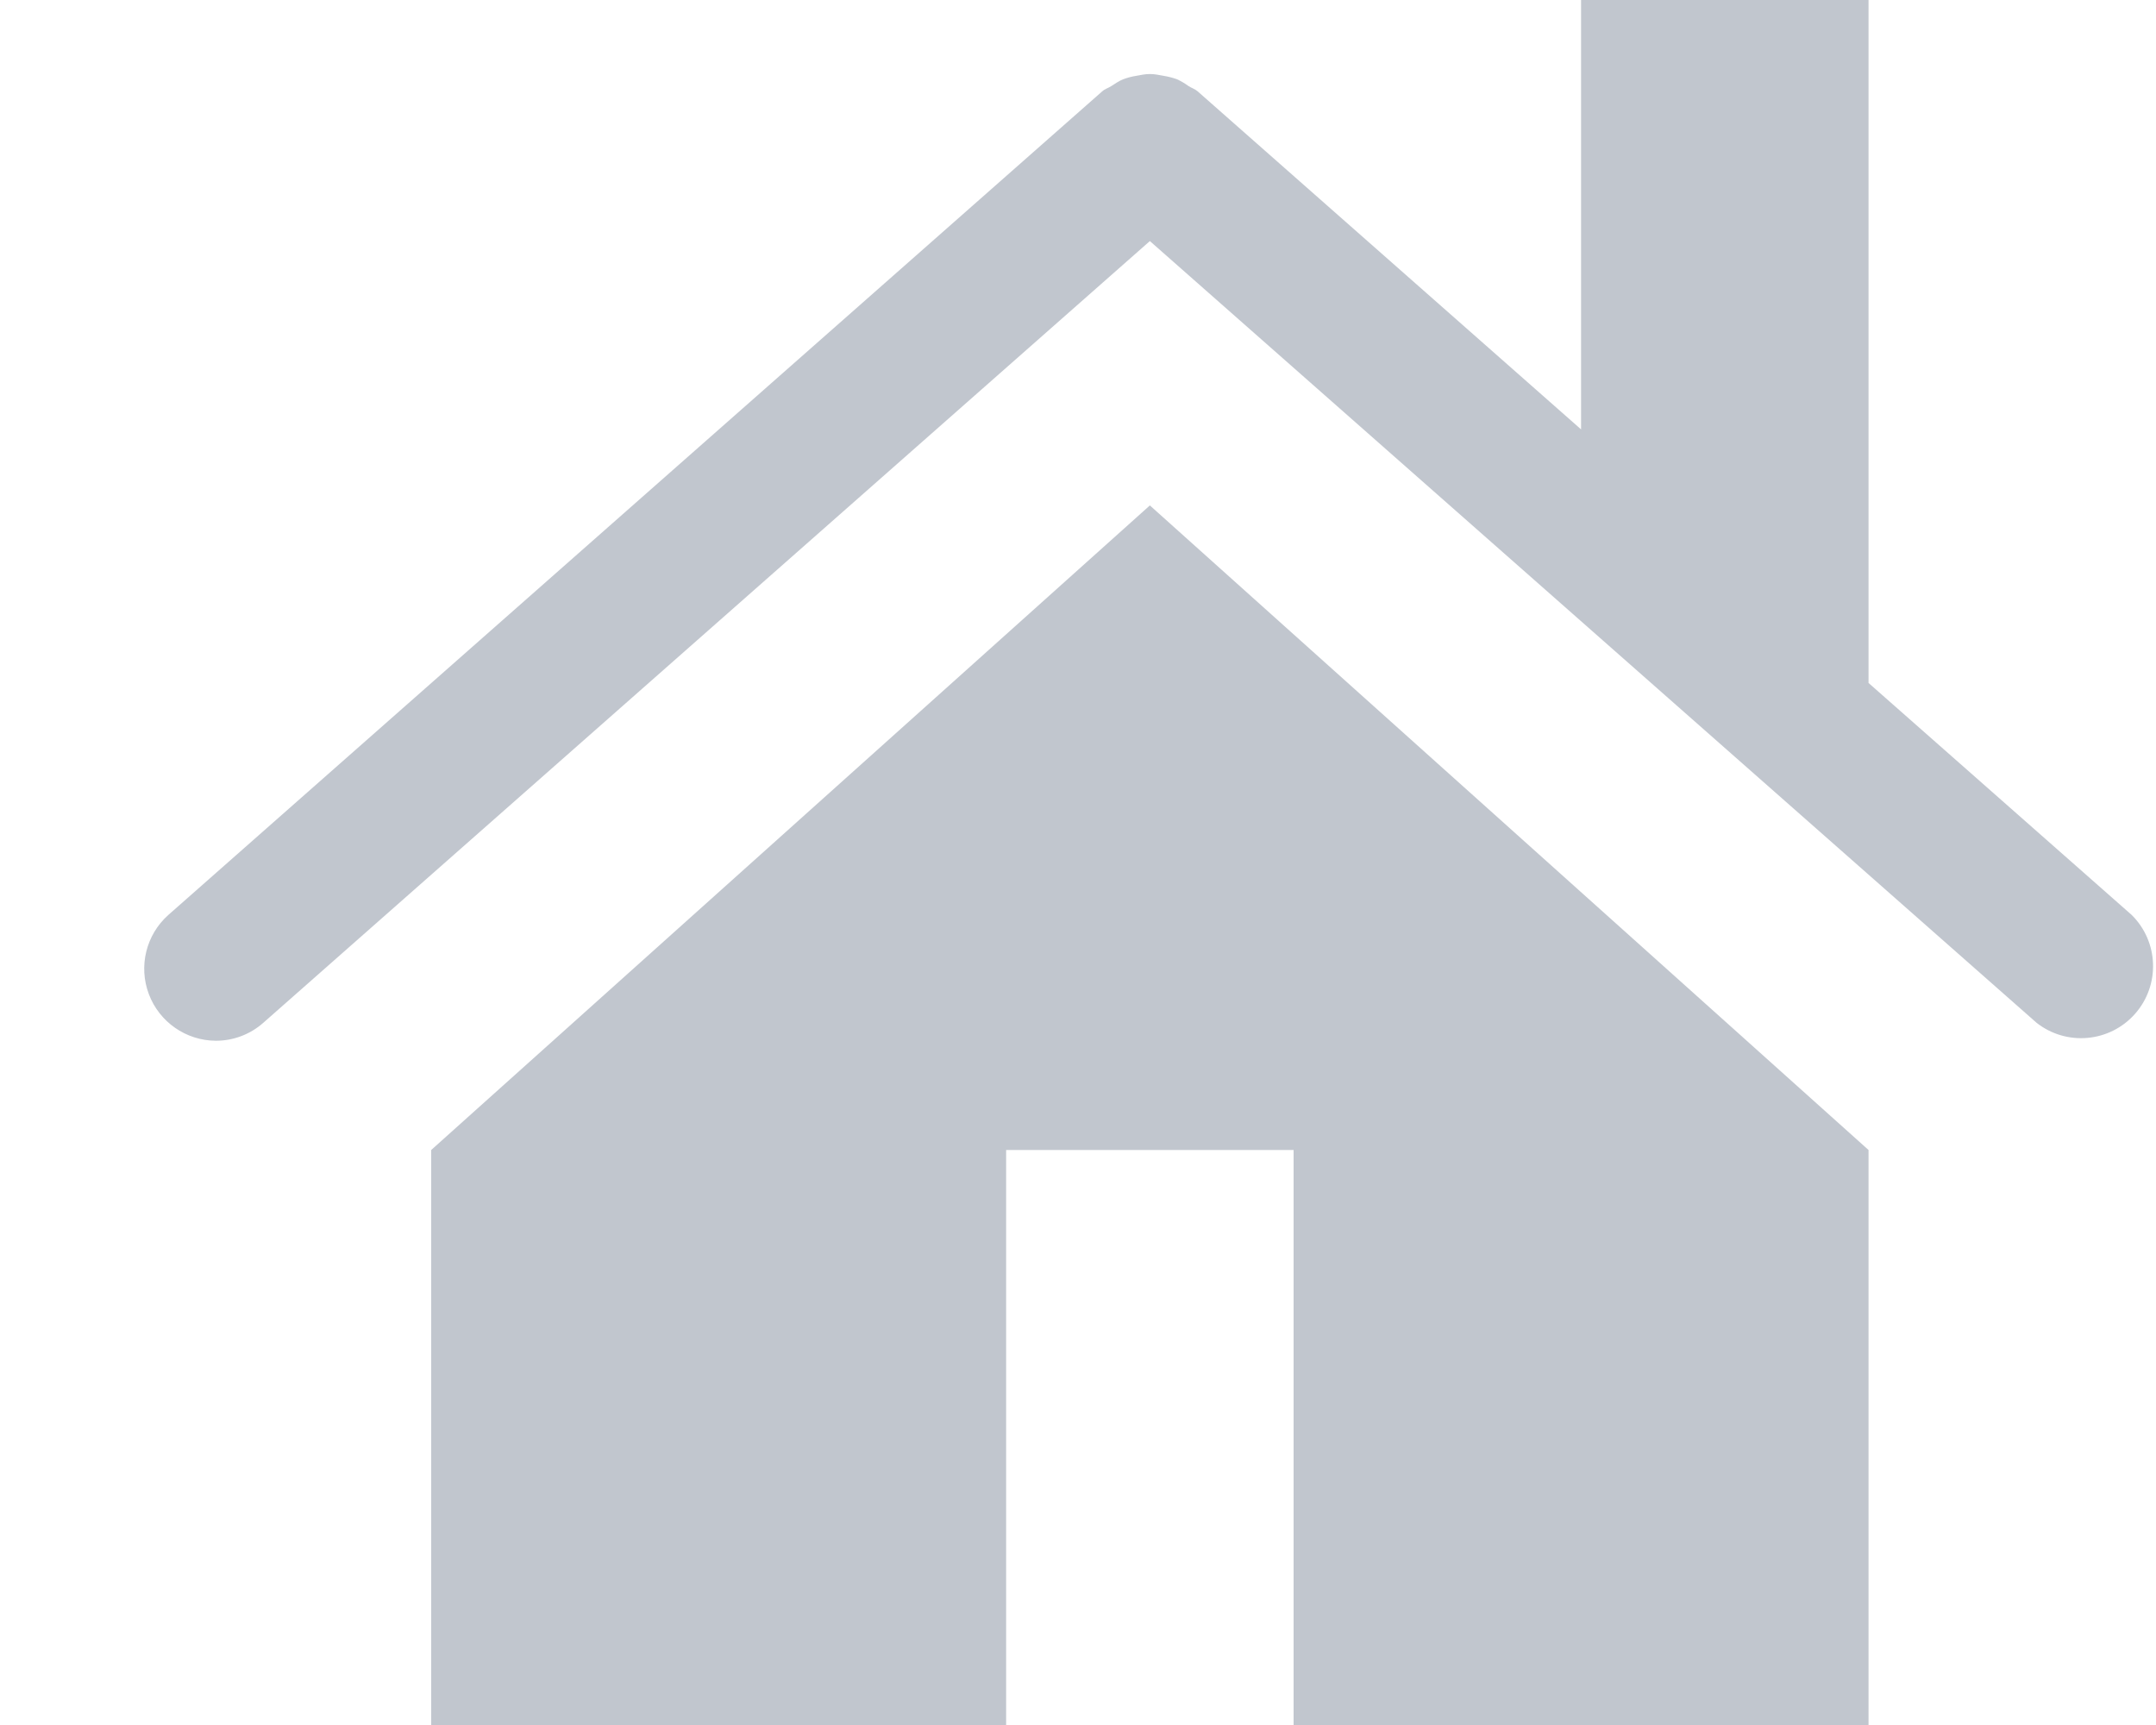
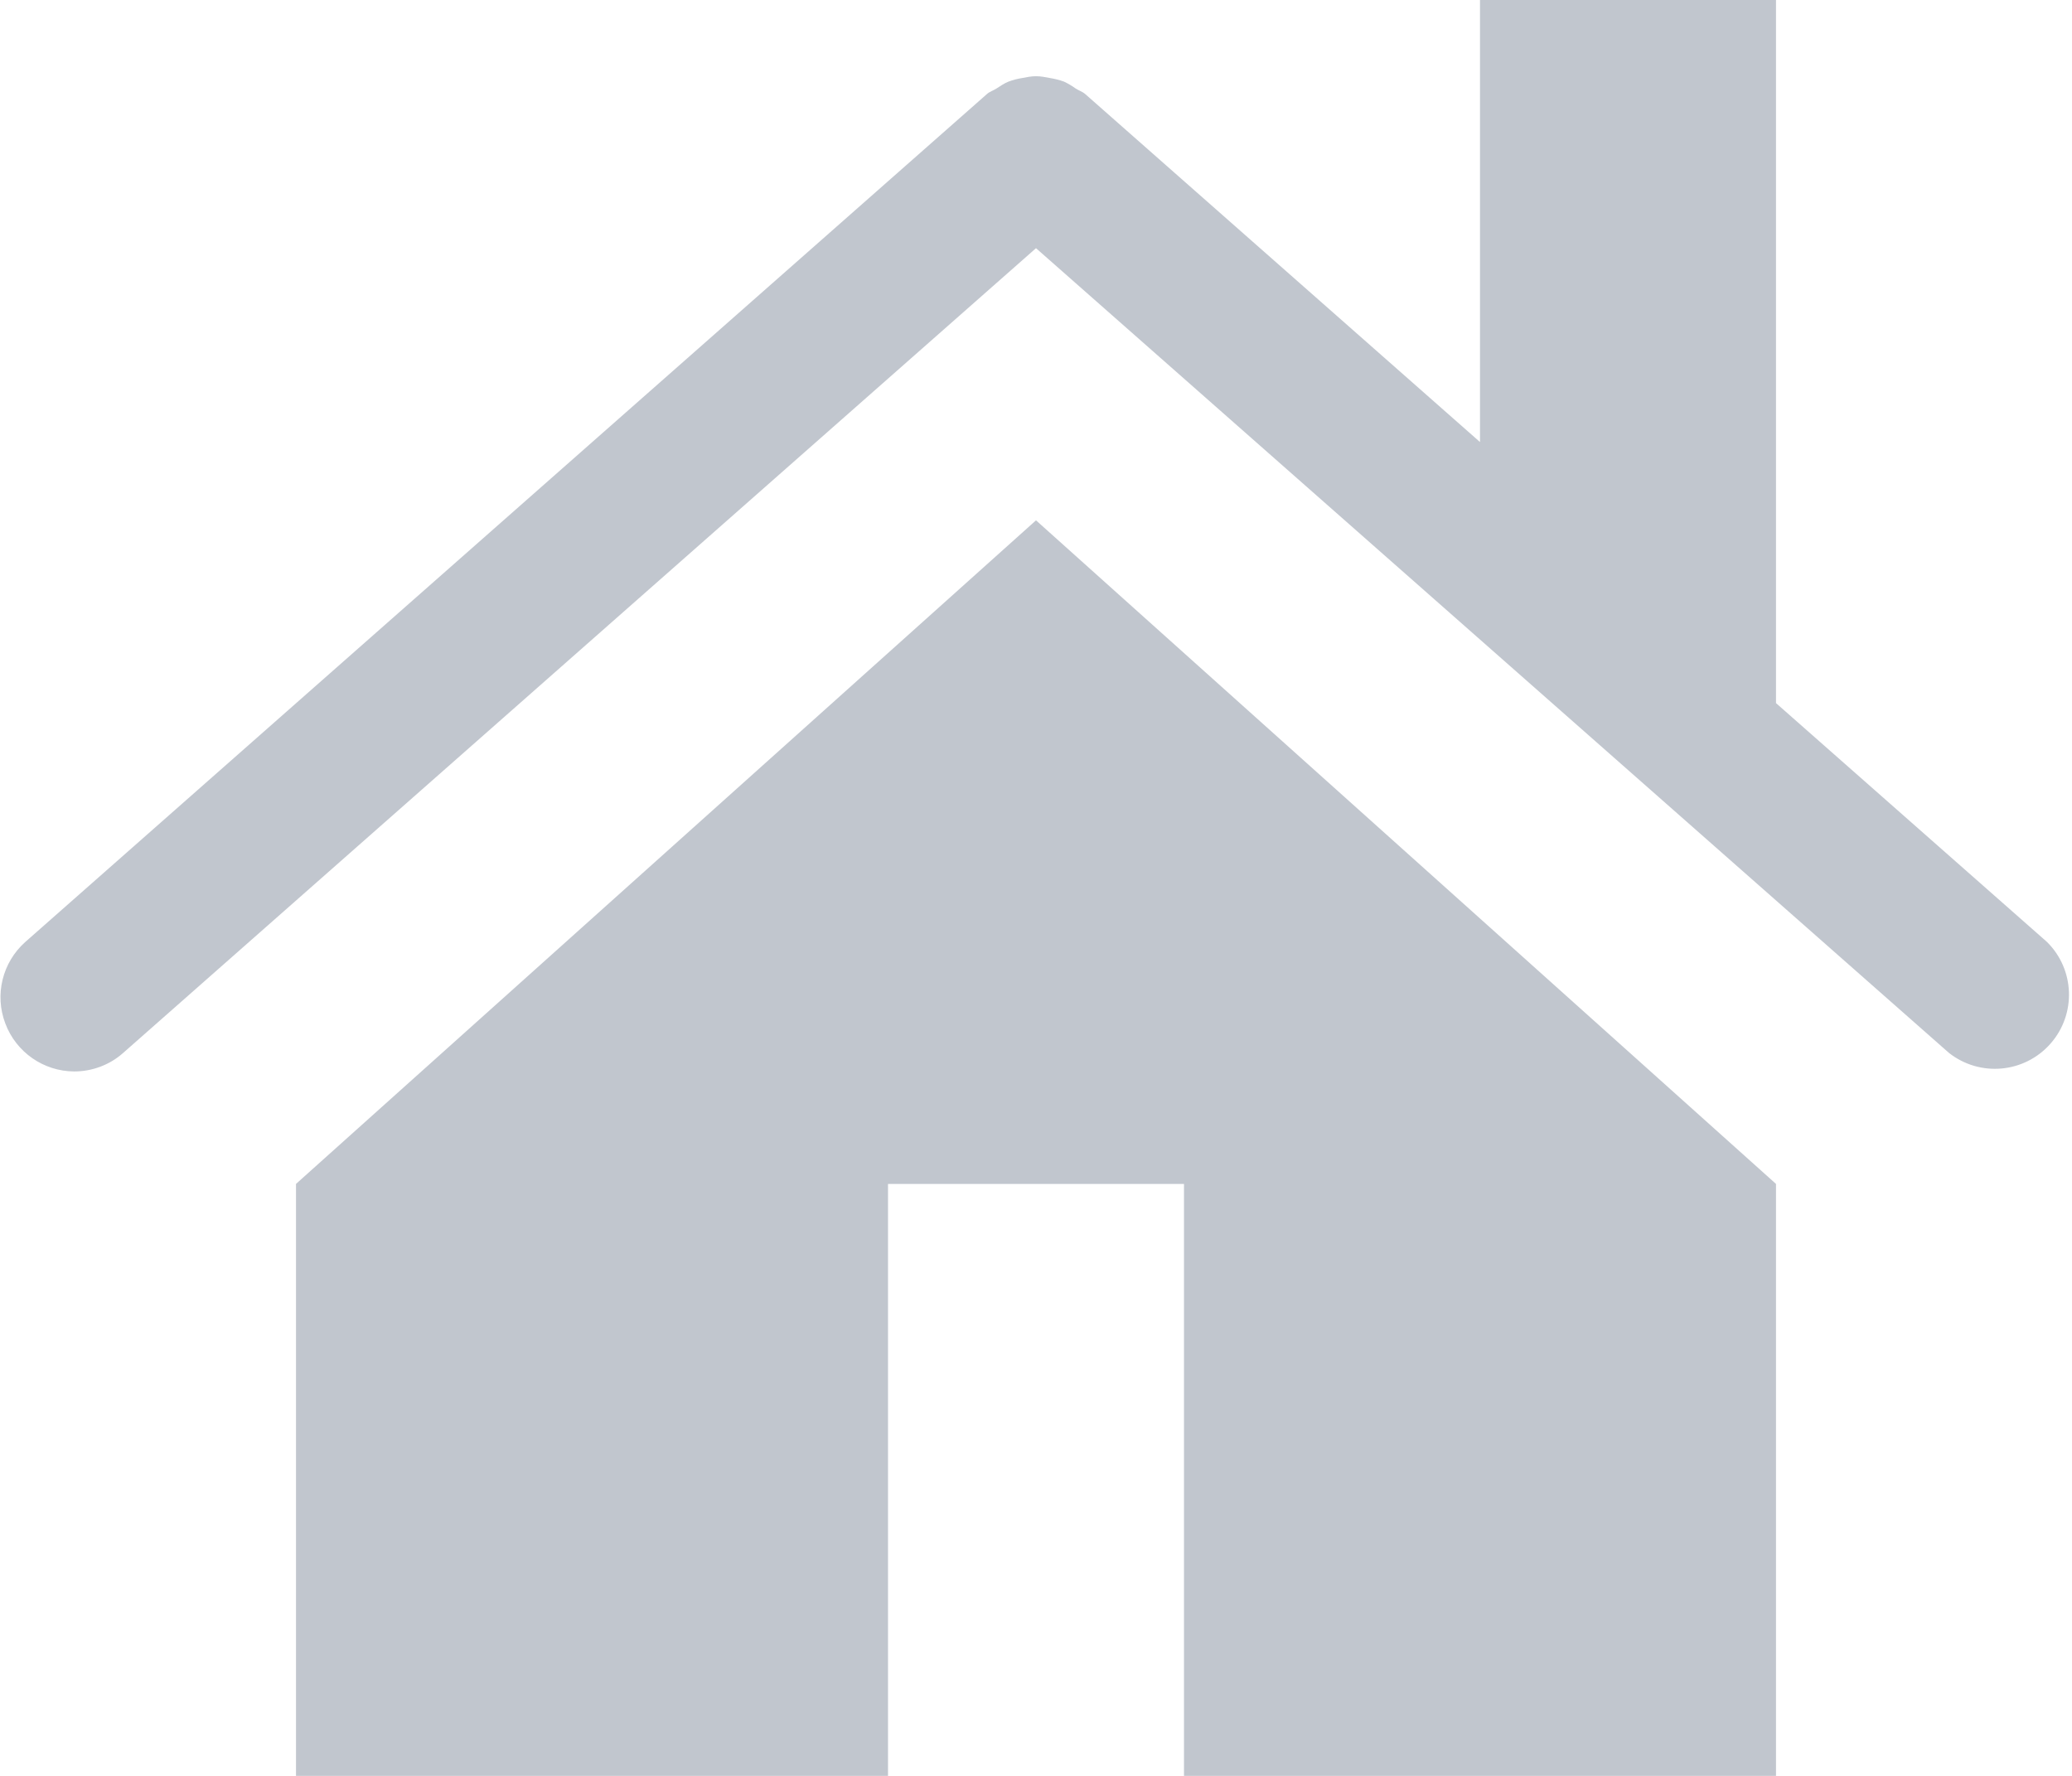
- <svg xmlns="http://www.w3.org/2000/svg" width="15" height="12" viewBox="0 0 15 12">
-   <g fill="#C1C6CE">
-     <path d="M3 8v4h4V8h2v4h4V8L8 3.516z" />
-     <path d="M14.831 6.365L13 4.751V0h-2v2.987L8.332.635c-.02-.017-.043-.023-.064-.037a.465.465 0 0 0-.08-.047.551.551 0 0 0-.095-.024C8.062.521 8.032.515 8 .515c-.031 0-.061.006-.092.012a.46.46 0 0 0-.095.025c-.028.011-.053.029-.08.046-.021.014-.045.02-.064.037l-6.498 5.73a.501.501 0 0 0 .33.875.497.497 0 0 0 .331-.125L8 1.677l6.169 5.438a.501.501 0 0 0 .662-.75z" />
-   </g>
+ <svg xmlns="http://www.w3.org/2000/svg" width="14" height="12" viewBox="0 0 14 12" fill="none">
+   <path d="M2 8V12H6V8H8V12H12V8L7 3.516L2 8Z" fill="#C1C6CE" />
+   <path d="M13.831 6.365L12 4.751V0H10V2.987L7.332 0.635C7.312 0.618 7.289 0.612 7.268 0.598C7.243 0.58 7.216 0.564 7.188 0.551C7.157 0.54 7.125 0.532 7.093 0.527C7.062 0.521 7.032 0.515 7 0.515C6.969 0.515 6.939 0.521 6.908 0.527C6.876 0.532 6.844 0.54 6.813 0.552C6.785 0.563 6.76 0.581 6.733 0.598C6.712 0.612 6.688 0.618 6.669 0.635L0.171 6.365C0.016 6.503 -0.038 6.722 0.036 6.916C0.109 7.11 0.294 7.239 0.501 7.24C0.623 7.24 0.741 7.196 0.832 7.115L7 1.677L13.169 7.115C13.378 7.279 13.678 7.252 13.854 7.053C14.03 6.854 14.02 6.552 13.831 6.365Z" fill="#C1C6CE" />
</svg>
